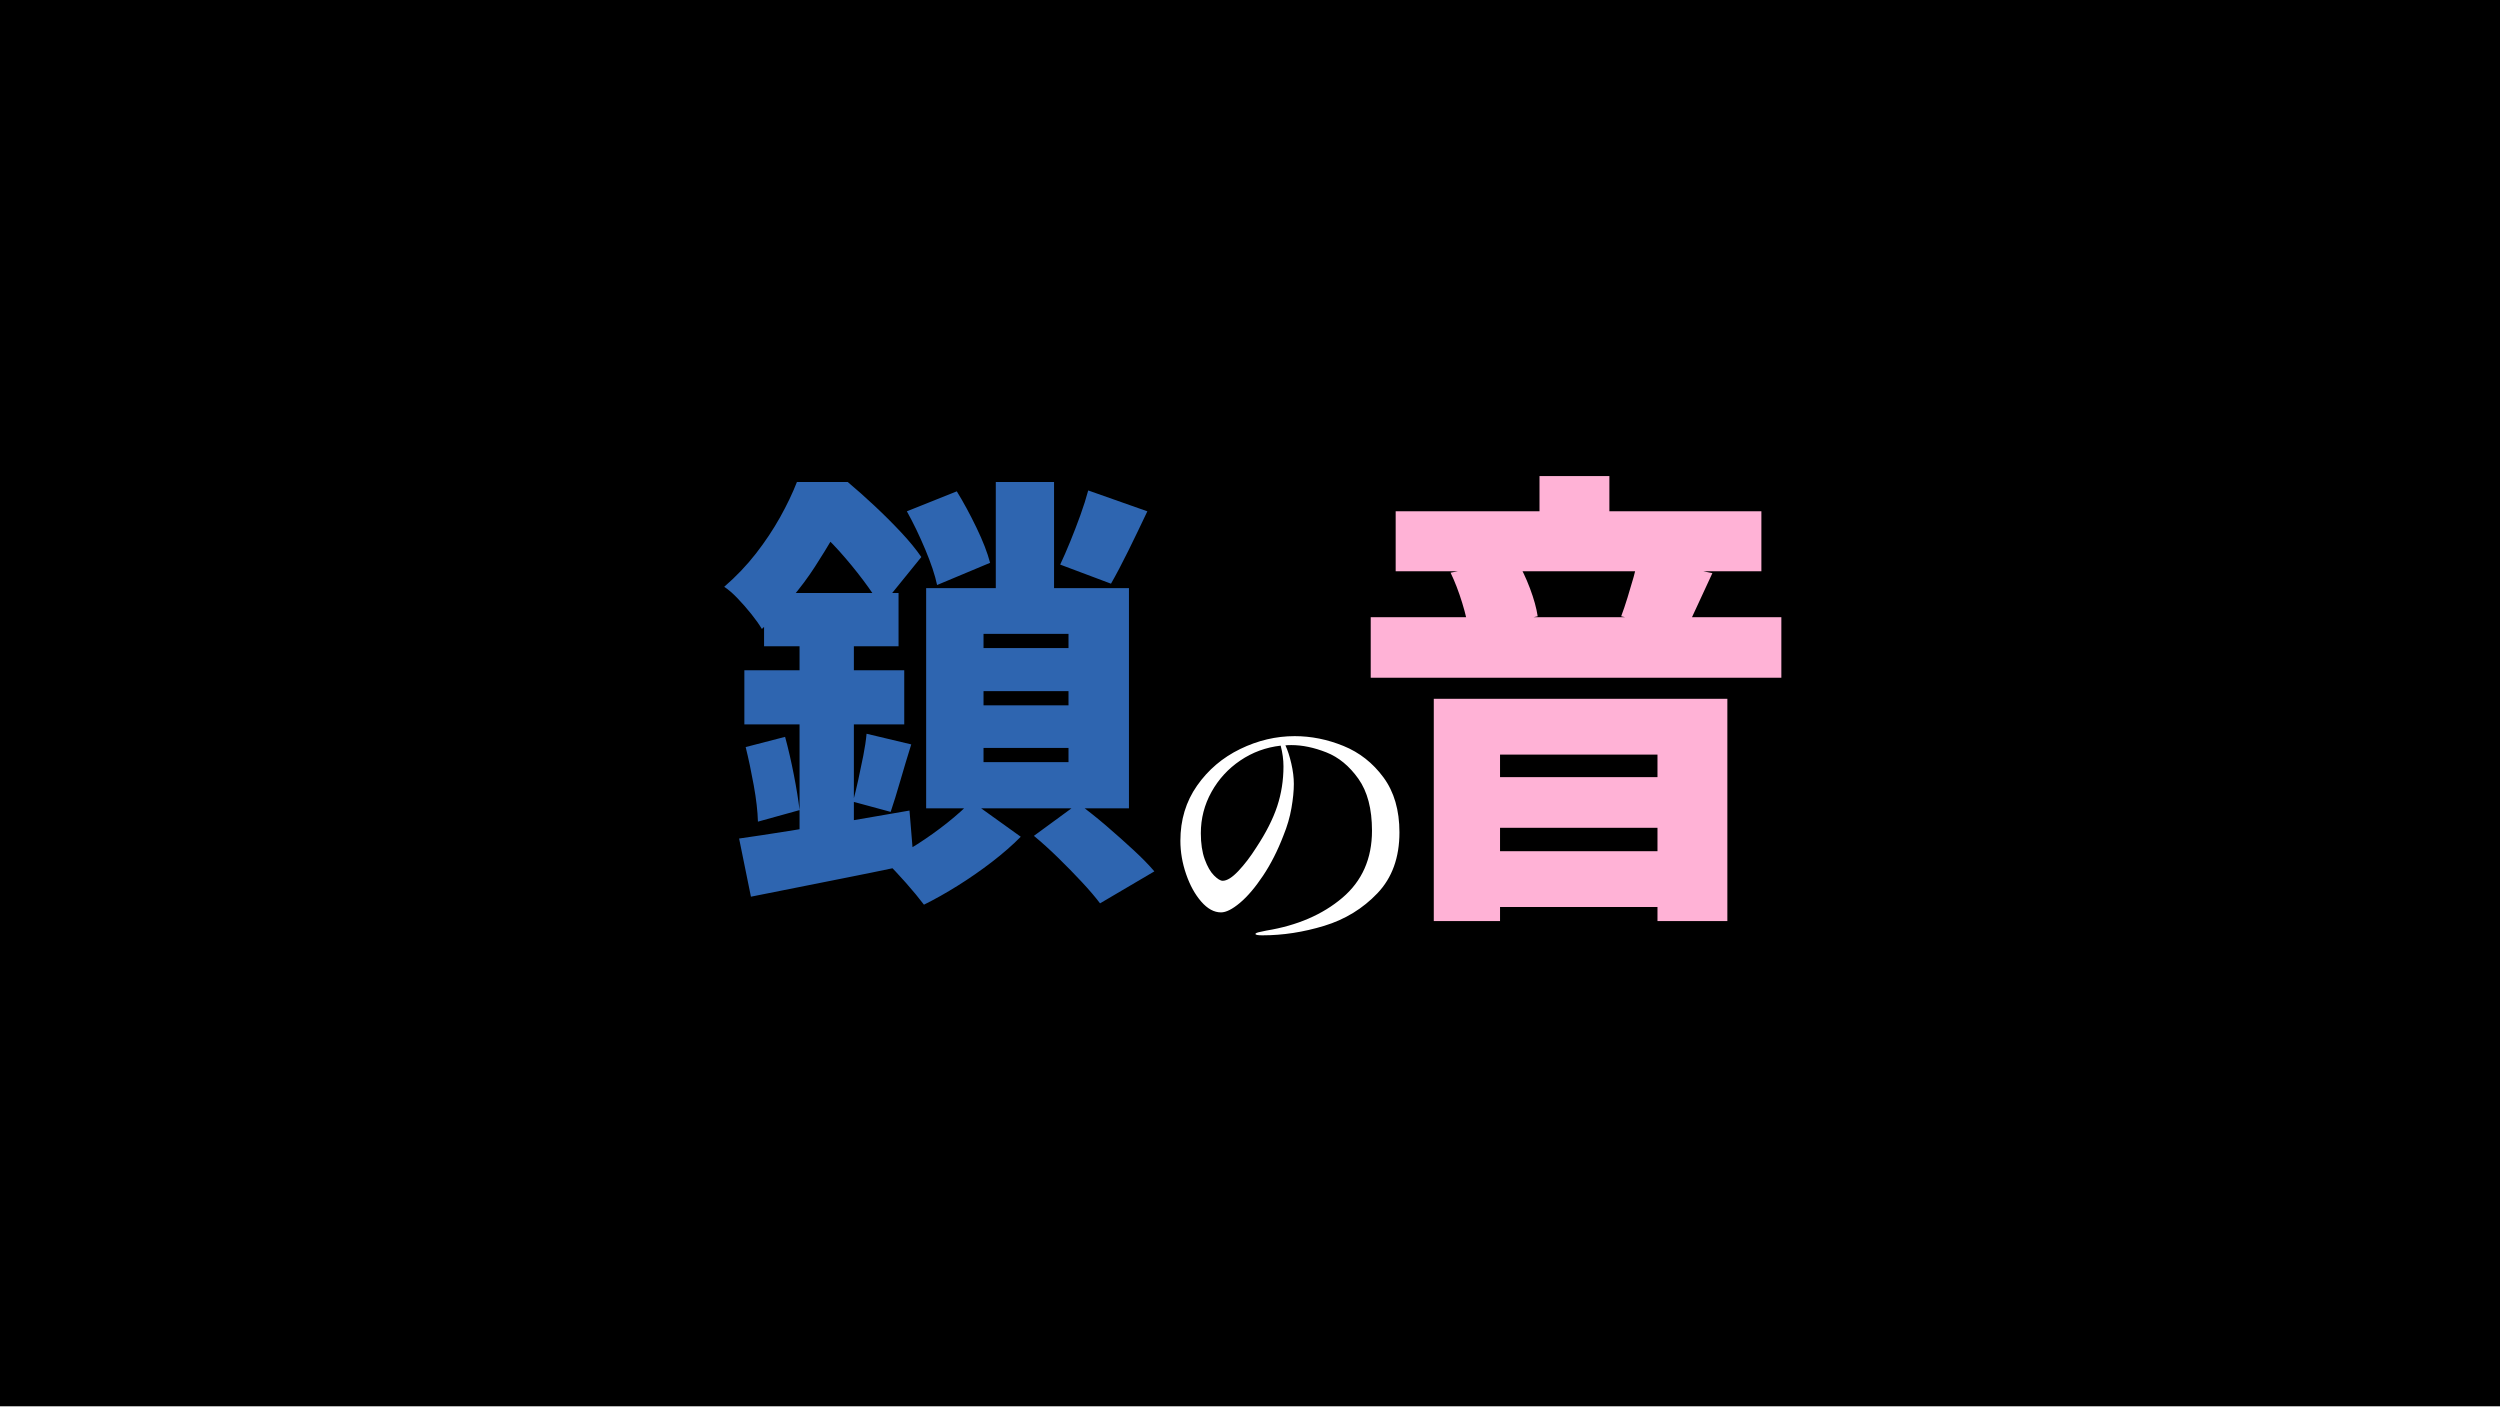
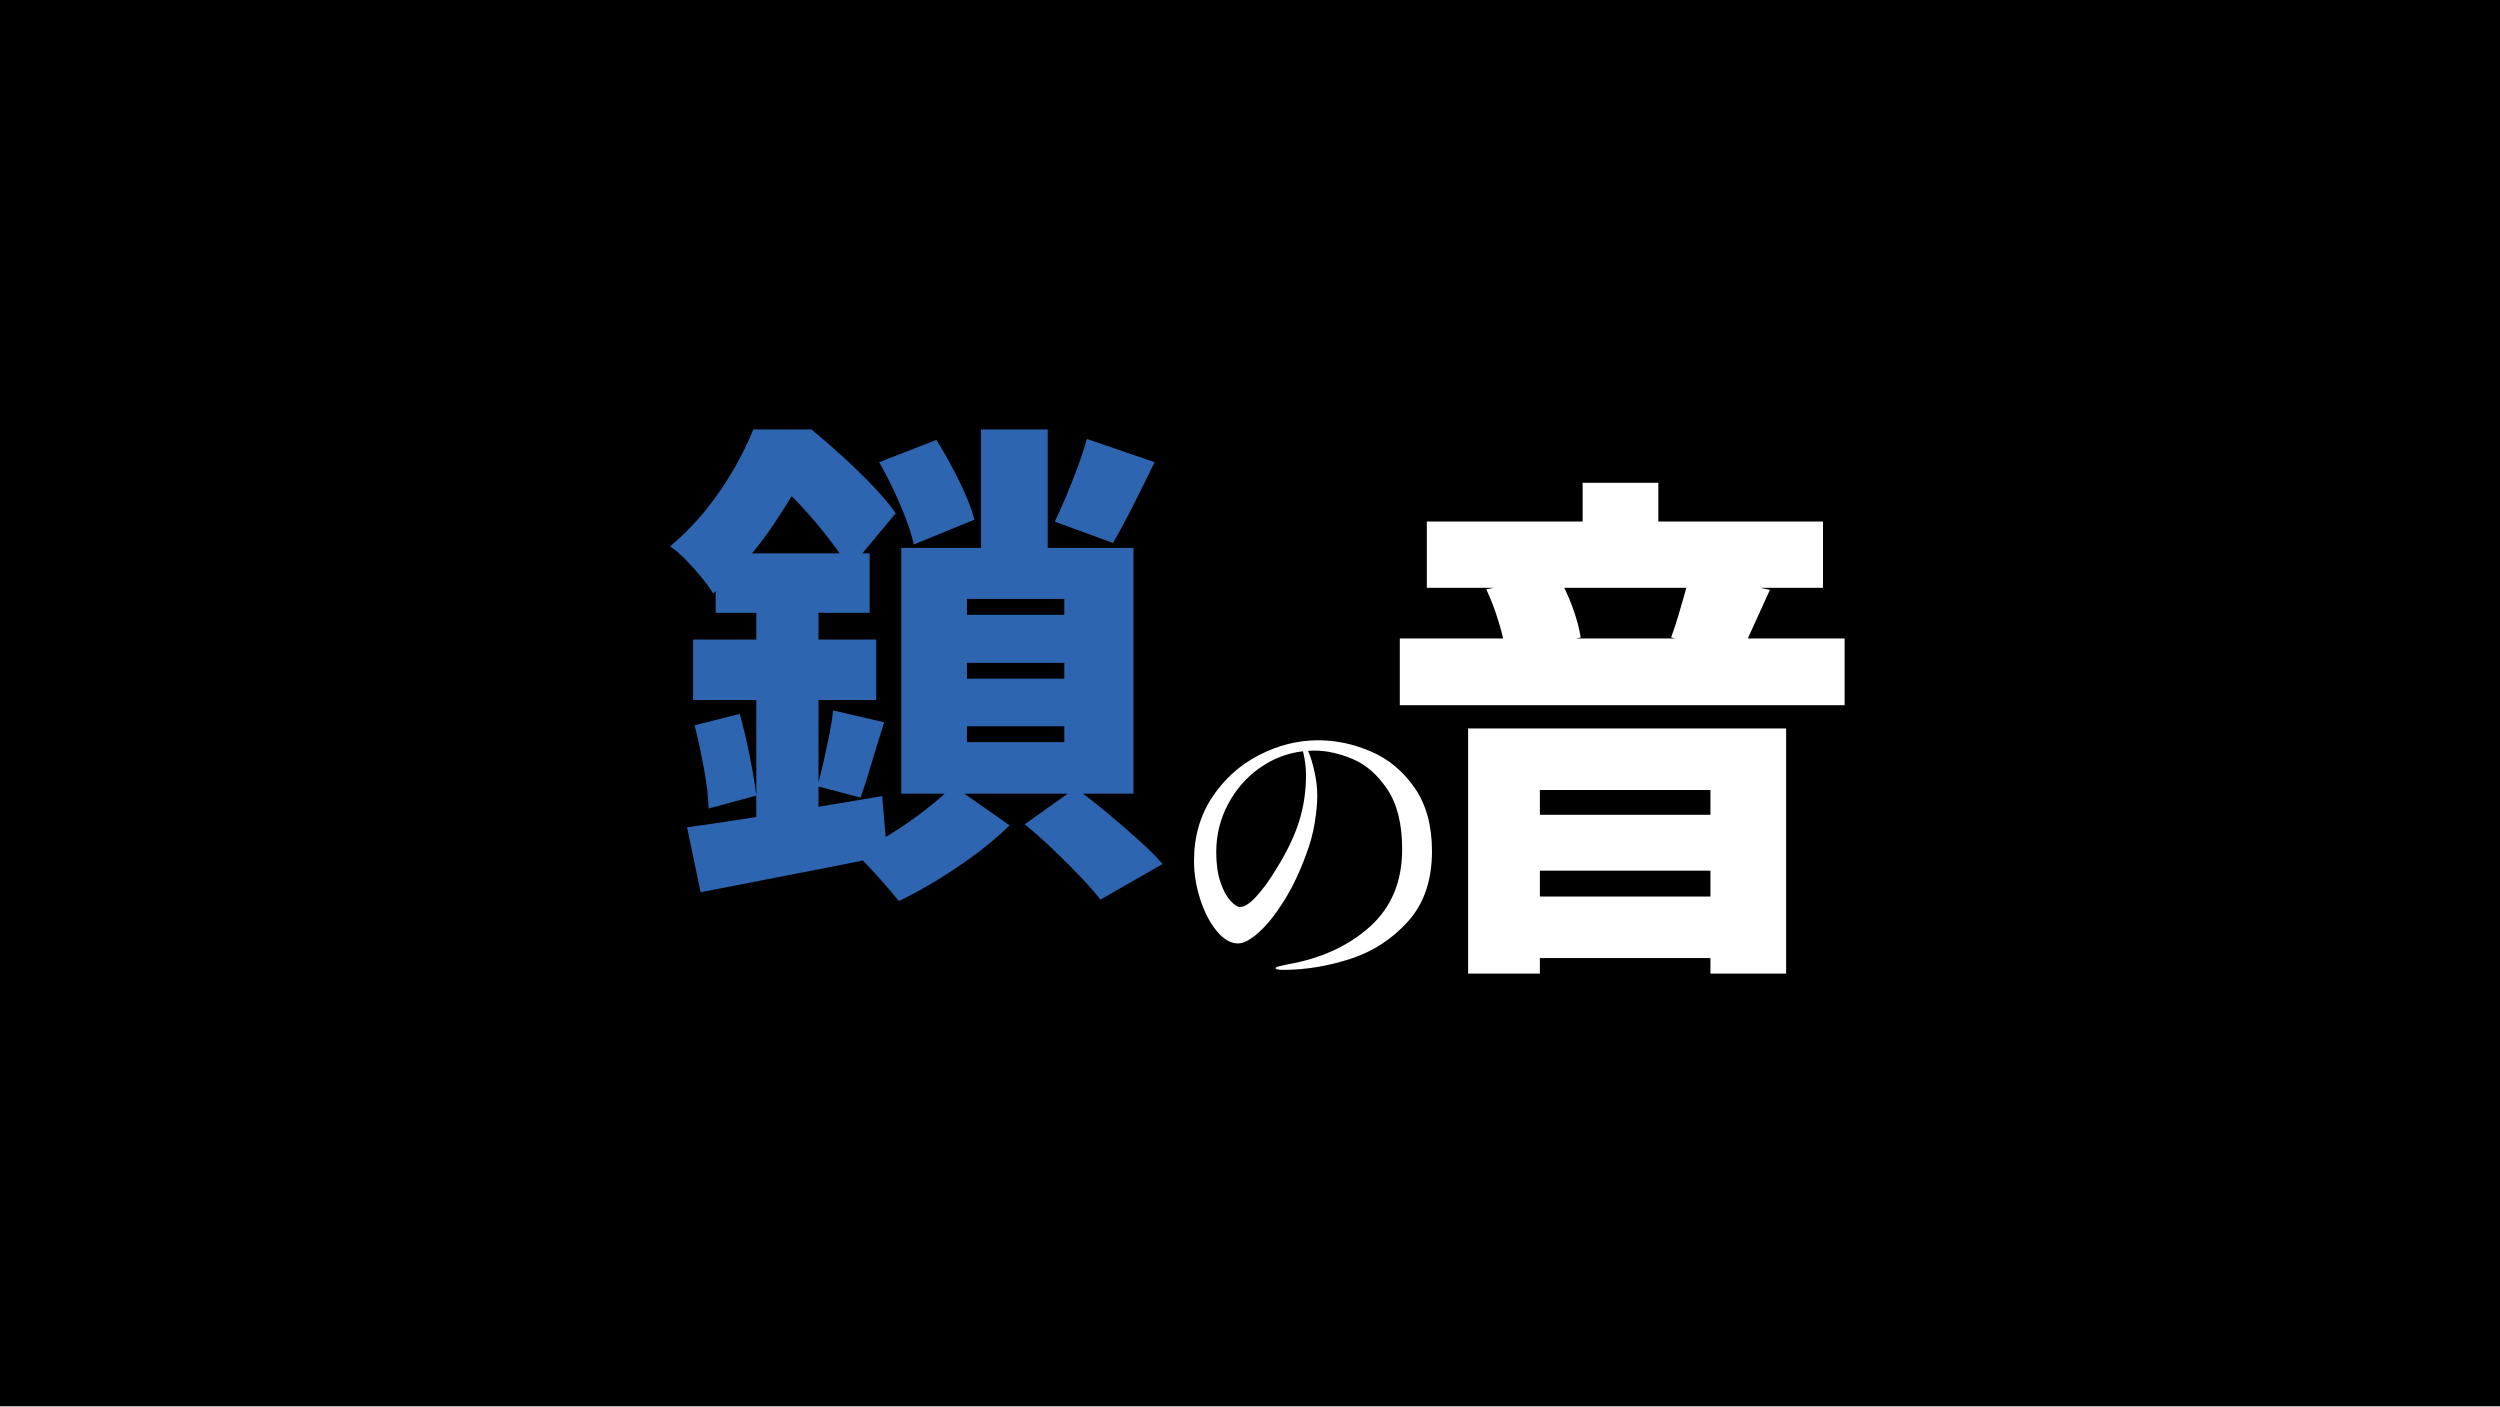
<svg xmlns="http://www.w3.org/2000/svg" width="1200" height="675" viewBox="0 0 1200 675">
  <rect width="100%" height="100%" fill="#000000" />
-   <path d="M597 384V352H791V384ZM597 256V224H791V256ZM597 513V481H791V513ZM466 616H929V120H466ZM625 855H758V540H625ZM422 789 536 834Q559 797 581.0 752.0Q603 707 612 673L491 623Q484 656 464.0 703.0Q444 750 422 789ZM836 836 971 789Q949 743 927.5 700.0Q906 657 888 626L772 669Q783 692 795.0 721.0Q807 750 818.0 780.0Q829 810 836 836ZM712 58 813 131Q845 108 878.0 80.0Q911 52 940.0 25.5Q969 -1 987 -22L863 -94Q847 -73 821.5 -46.0Q796 -19 767.5 8.5Q739 36 712 58ZM569 136 682 56Q654 28 616.5 -0.5Q579 -29 538.5 -54.0Q498 -79 461 -97Q445 -76 420.0 -48.0Q395 -20 374 0Q409 16 445.5 39.0Q482 62 515.0 88.0Q548 114 569 136ZM96 605H403V485H96ZM51 431H416V309H51ZM54 258 144 281Q155 241 164.0 195.5Q173 150 177 116L82 90Q81 125 72.5 171.5Q64 218 54 258ZM39 52Q89 59 152.5 69.0Q216 79 287.0 91.0Q358 103 428 115L438 -5Q342 -25 244.0 -44.0Q146 -63 66 -79ZM330 288 432 264Q419 223 407.0 182.0Q395 141 385 112L299 135Q305 157 311.0 184.0Q317 211 322.5 238.5Q328 266 330 288ZM177 556H301V21L177 -2ZM171 855H247V829H288V792Q259 736 212.0 664.0Q165 592 91 524Q82 539 67.0 557.5Q52 576 35.5 593.0Q19 610 5 619Q46 654 77.5 694.0Q109 734 132.5 775.5Q156 817 171 855ZM188 855H287Q316 831 348.0 801.5Q380 772 408.5 742.0Q437 712 455 686L363 574Q348 600 322.5 633.5Q297 667 268.0 699.0Q239 731 212 752H188Z" fill="#2e65b0" transform="matrix(0.2102565 0 0 -0.2131107 346.5692 413.5736)" />
-   <path d="M891 356Q891 221 812.5 138.5Q734 56 622.5 22.0Q511 -12 402 -12Q377 -12 377 -7Q377 -3 395.0 0.5Q413 4 416 5Q581 32 687.0 122.0Q793 212 793 362Q793 479 744.5 547.5Q696 616 630.0 642.0Q564 668 505 668Q491 668 484 667Q496 641 505.0 602.0Q514 563 514 529Q514 492 505.5 443.0Q497 394 477 345Q446 264 404.0 201.0Q362 138 321.5 104.0Q281 70 254 70Q217 70 183.5 108.5Q150 147 129.5 206.5Q109 266 109 326Q109 438 168.5 523.0Q228 608 322.5 654.0Q417 700 517 700Q605 700 691.0 665.0Q777 630 834.0 552.5Q891 475 891 356ZM467 666Q388 657 323.0 613.0Q258 569 220.0 500.5Q182 432 182 353Q182 298 196.0 259.5Q210 221 229.0 202.0Q248 183 260 183Q283 183 316.0 218.0Q349 253 380 302Q432 381 454.5 449.0Q477 517 477 592Q477 628 467 666Z" fill="#ffffff" transform="matrix(0.1344591 0 0 -0.1342901 551.9304 447.3478)" />
-   <path d="M103 780H909V652H103ZM48 554H953V425H48ZM260 213H742V105H260ZM260 55H742V-64H260ZM420 855H574V702H420ZM187 380H834V-94H680V261H333V-94H187ZM637 681 801 648Q783 611 768.0 579.0Q753 547 741 524L600 556Q607 574 614.0 596.0Q621 618 627.5 640.0Q634 662 637 681ZM224 649 369 676Q386 649 399.0 615.5Q412 582 416 556L264 523Q261 549 249.5 585.0Q238 621 224 649Z" fill="#ffb2d6" transform="matrix(0.2177965 0 0 -0.2250832 647.4889 420.9649)" />
+   <path d="M597 384V352H791V384ZM597 256V224H791V256ZM597 513V481H791V513ZM466 616H929V120H466ZM625 855H758V540H625ZM422 789 536 834Q559 797 581.0 752.0Q603 707 612 673L491 623Q484 656 464.0 703.0Q444 750 422 789ZM836 836 971 789Q949 743 927.5 700.0Q906 657 888 626L772 669Q783 692 795.0 721.0Q807 750 818.0 780.0Q829 810 836 836ZM712 58 813 131Q845 108 878.0 80.0Q911 52 940.0 25.5Q969 -1 987 -22L863 -94Q847 -73 821.5 -46.0Q796 -19 767.5 8.5Q739 36 712 58ZM569 136 682 56Q654 28 616.5 -0.5Q579 -29 538.5 -54.0Q498 -79 461 -97Q445 -76 420.0 -48.0Q395 -20 374 0Q409 16 445.5 39.0Q482 62 515.0 88.0Q548 114 569 136ZM96 605H403V485H96ZM51 431H416V309H51ZM54 258 144 281Q155 241 164.0 195.5Q173 150 177 116L82 90Q81 125 72.5 171.5Q64 218 54 258ZM39 52Q89 59 152.5 69.0Q216 79 287.0 91.0Q358 103 428 115L438 -5Q342 -25 244.0 -44.0Q146 -63 66 -79ZM330 288 432 264Q419 223 407.0 182.0Q395 141 385 112L299 135Q305 157 311.0 184.0Q317 211 322.5 238.5Q328 266 330 288ZM177 556H301V21L177 -2ZM171 855H247V829H288V792Q259 736 212.0 664.0Q165 592 91 524Q82 539 67.0 557.5Q52 576 35.5 593.0Q19 610 5 619Q46 654 77.5 694.0Q109 734 132.5 775.5Q156 817 171 855ZM188 855H287Q316 831 348.0 801.5Q380 772 408.5 742.0Q437 712 455 686L363 574Q348 600 322.5 633.5Q297 667 268.0 699.0Q239 731 212 752H188Z" fill="#2e65b0" transform="matrix(0.2407825 0 0 -0.2378076 320.4027 409.483)" />
+   <path d="M891 356Q891 221 812.5 138.5Q734 56 622.5 22.0Q511 -12 402 -12Q377 -12 377 -7Q377 -3 395.0 0.5Q413 4 416 5Q581 32 687.0 122.0Q793 212 793 362Q793 479 744.5 547.5Q696 616 630.0 642.0Q564 668 505 668Q491 668 484 667Q496 641 505.0 602.0Q514 563 514 529Q514 492 505.5 443.0Q497 394 477 345Q446 264 404.0 201.0Q362 138 321.5 104.0Q281 70 254 70Q217 70 183.5 108.5Q150 147 129.5 206.5Q109 266 109 326Q109 438 168.5 523.0Q228 608 322.5 654.0Q417 700 517 700Q605 700 691.0 665.0Q777 630 834.0 552.5Q891 475 891 356ZM467 666Q388 657 323.0 613.0Q258 569 220.0 500.5Q182 432 182 353Q182 298 196.0 259.5Q210 221 229.0 202.0Q248 183 260 183Q283 183 316.0 218.0Q349 253 380 302Q432 381 454.5 449.0Q477 517 477 592Q477 628 467 666Z" fill="#ffffff" transform="matrix(0.1460606 0 0 -0.1547801 557.2114 463.678)" />
+   <path d="M103 780H909V652H103ZM48 554H953V425H48ZM260 213H742V105H260ZM260 55H742V-64H260ZM420 855H574V702H420ZM187 380H834V-94H680V261H333V-94H187ZM637 681 801 648Q783 611 768.0 579.0Q753 547 741 524L600 556Q607 574 614.0 596.0Q621 618 627.5 640.0Q634 662 637 681ZM224 649 369 676Q386 649 399.0 615.5Q412 582 416 556L264 523Q261 549 249.5 585.0Q238 621 224 649Z" fill="#ffffff" transform="matrix(0.235933 0 0 -0.2482608 660.5752 443.995)" />
</svg>
